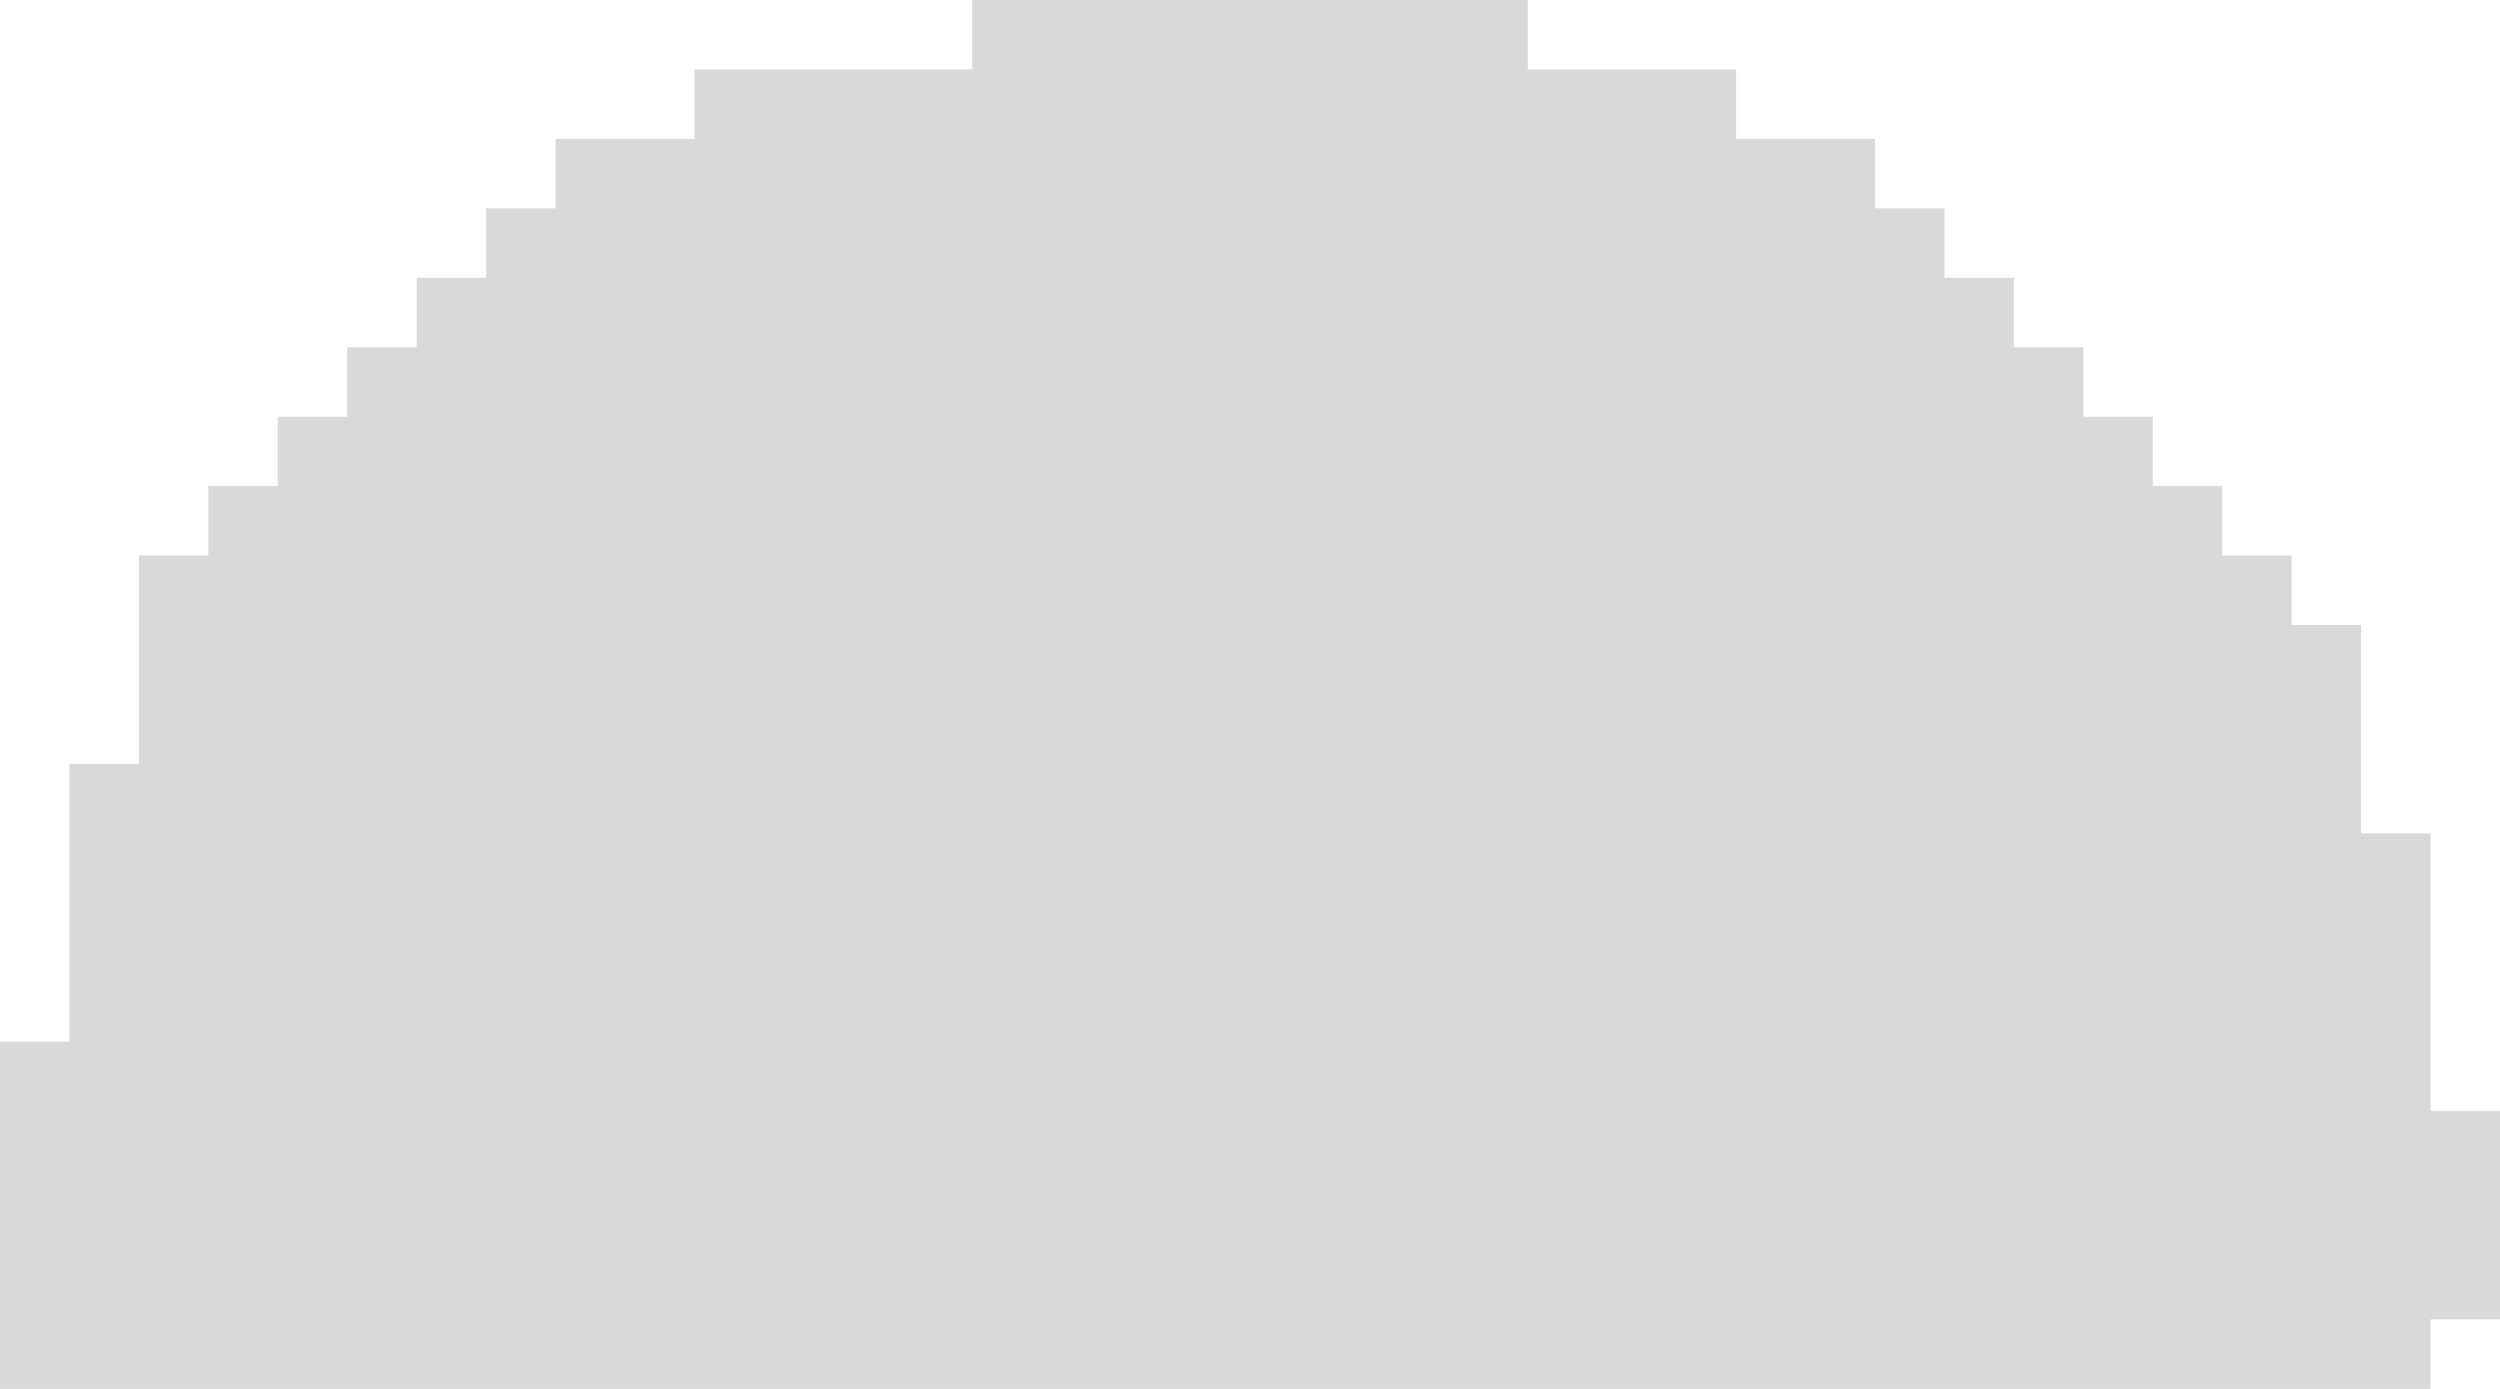
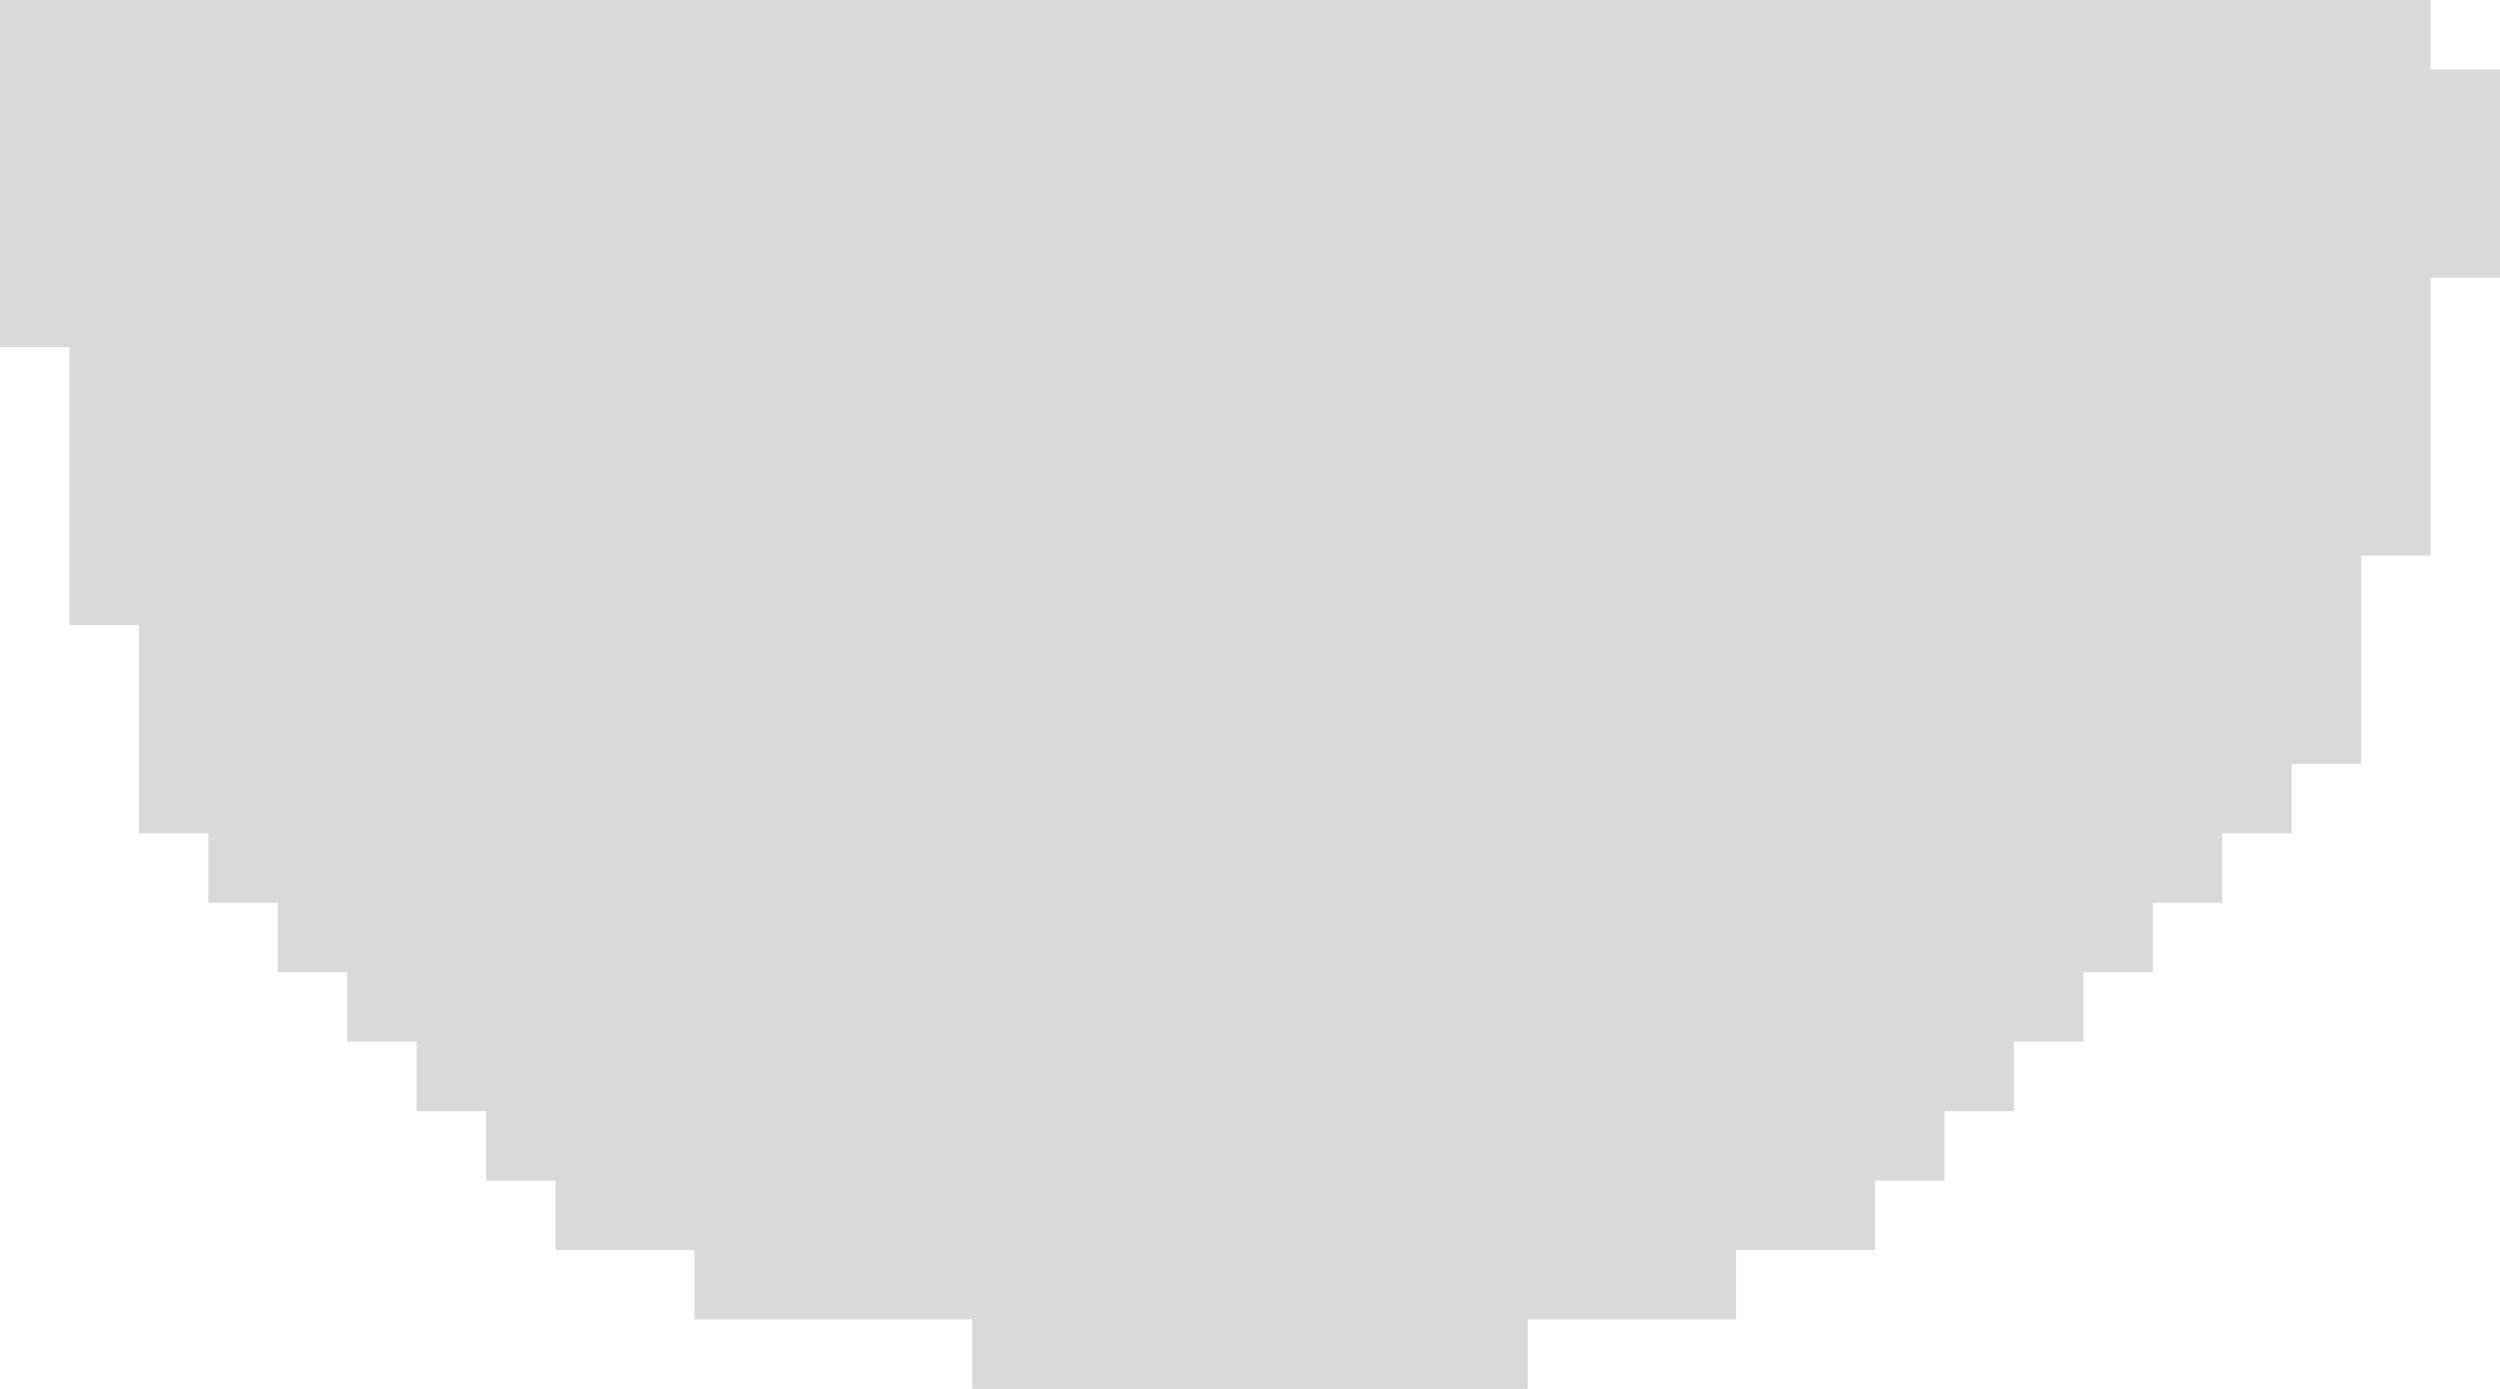
<svg xmlns="http://www.w3.org/2000/svg" width="36" height="20" viewBox="0 0 36 20" fill="none">
-   <path d="M5 6H4V7H3V8H2V11H1V15H0V20H35V19H36V16H35V12H34V9H33V8H32V7H31V6H30V5H29V4H28V3H27V2H25V1H22V0H14V1H10V2H8V3H7V4H6V5H5V6Z" fill="#D9D9D9" />
+   <path d="M5 14H4V13H3V12H2V9H1V5H0V0H35V1H36V4H35V8H34V11H33V12H32V13H31V14H30V15H29V16H28V17H27V18H25V19H22V20H14V19H10V18H8V17H7V16H6V15H5V14Z" fill="#D9D9D9" />
</svg>
